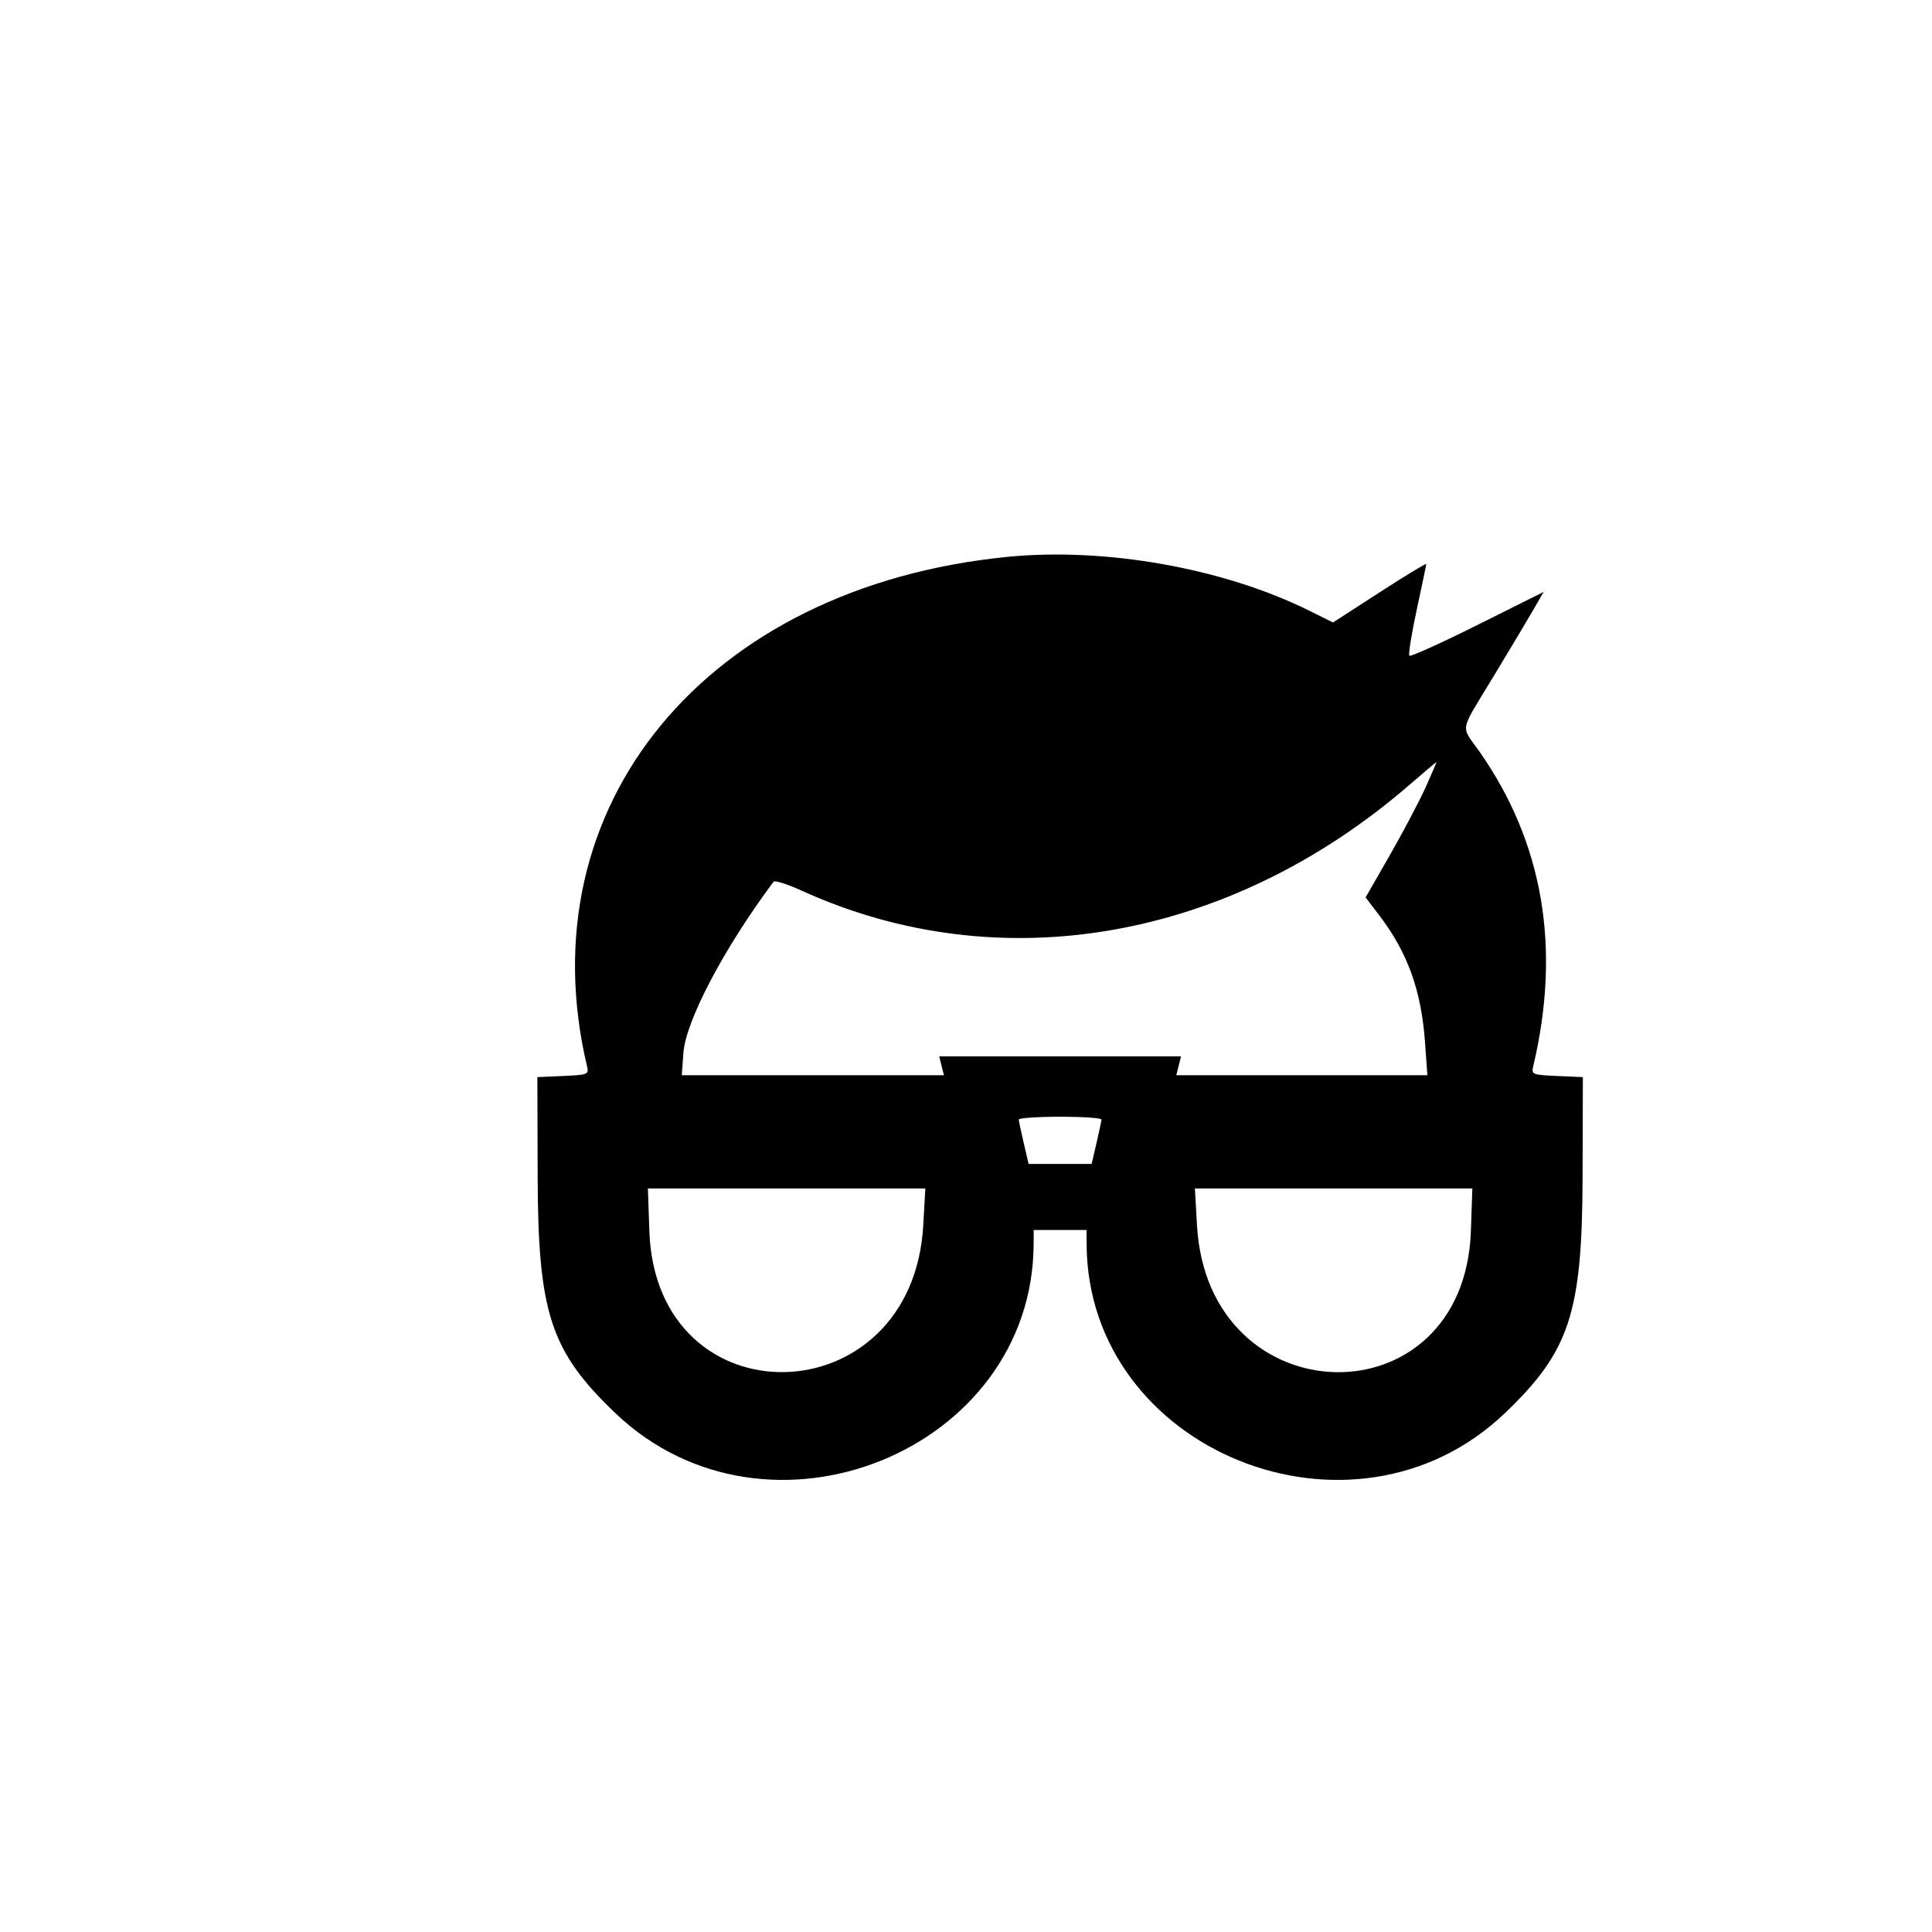
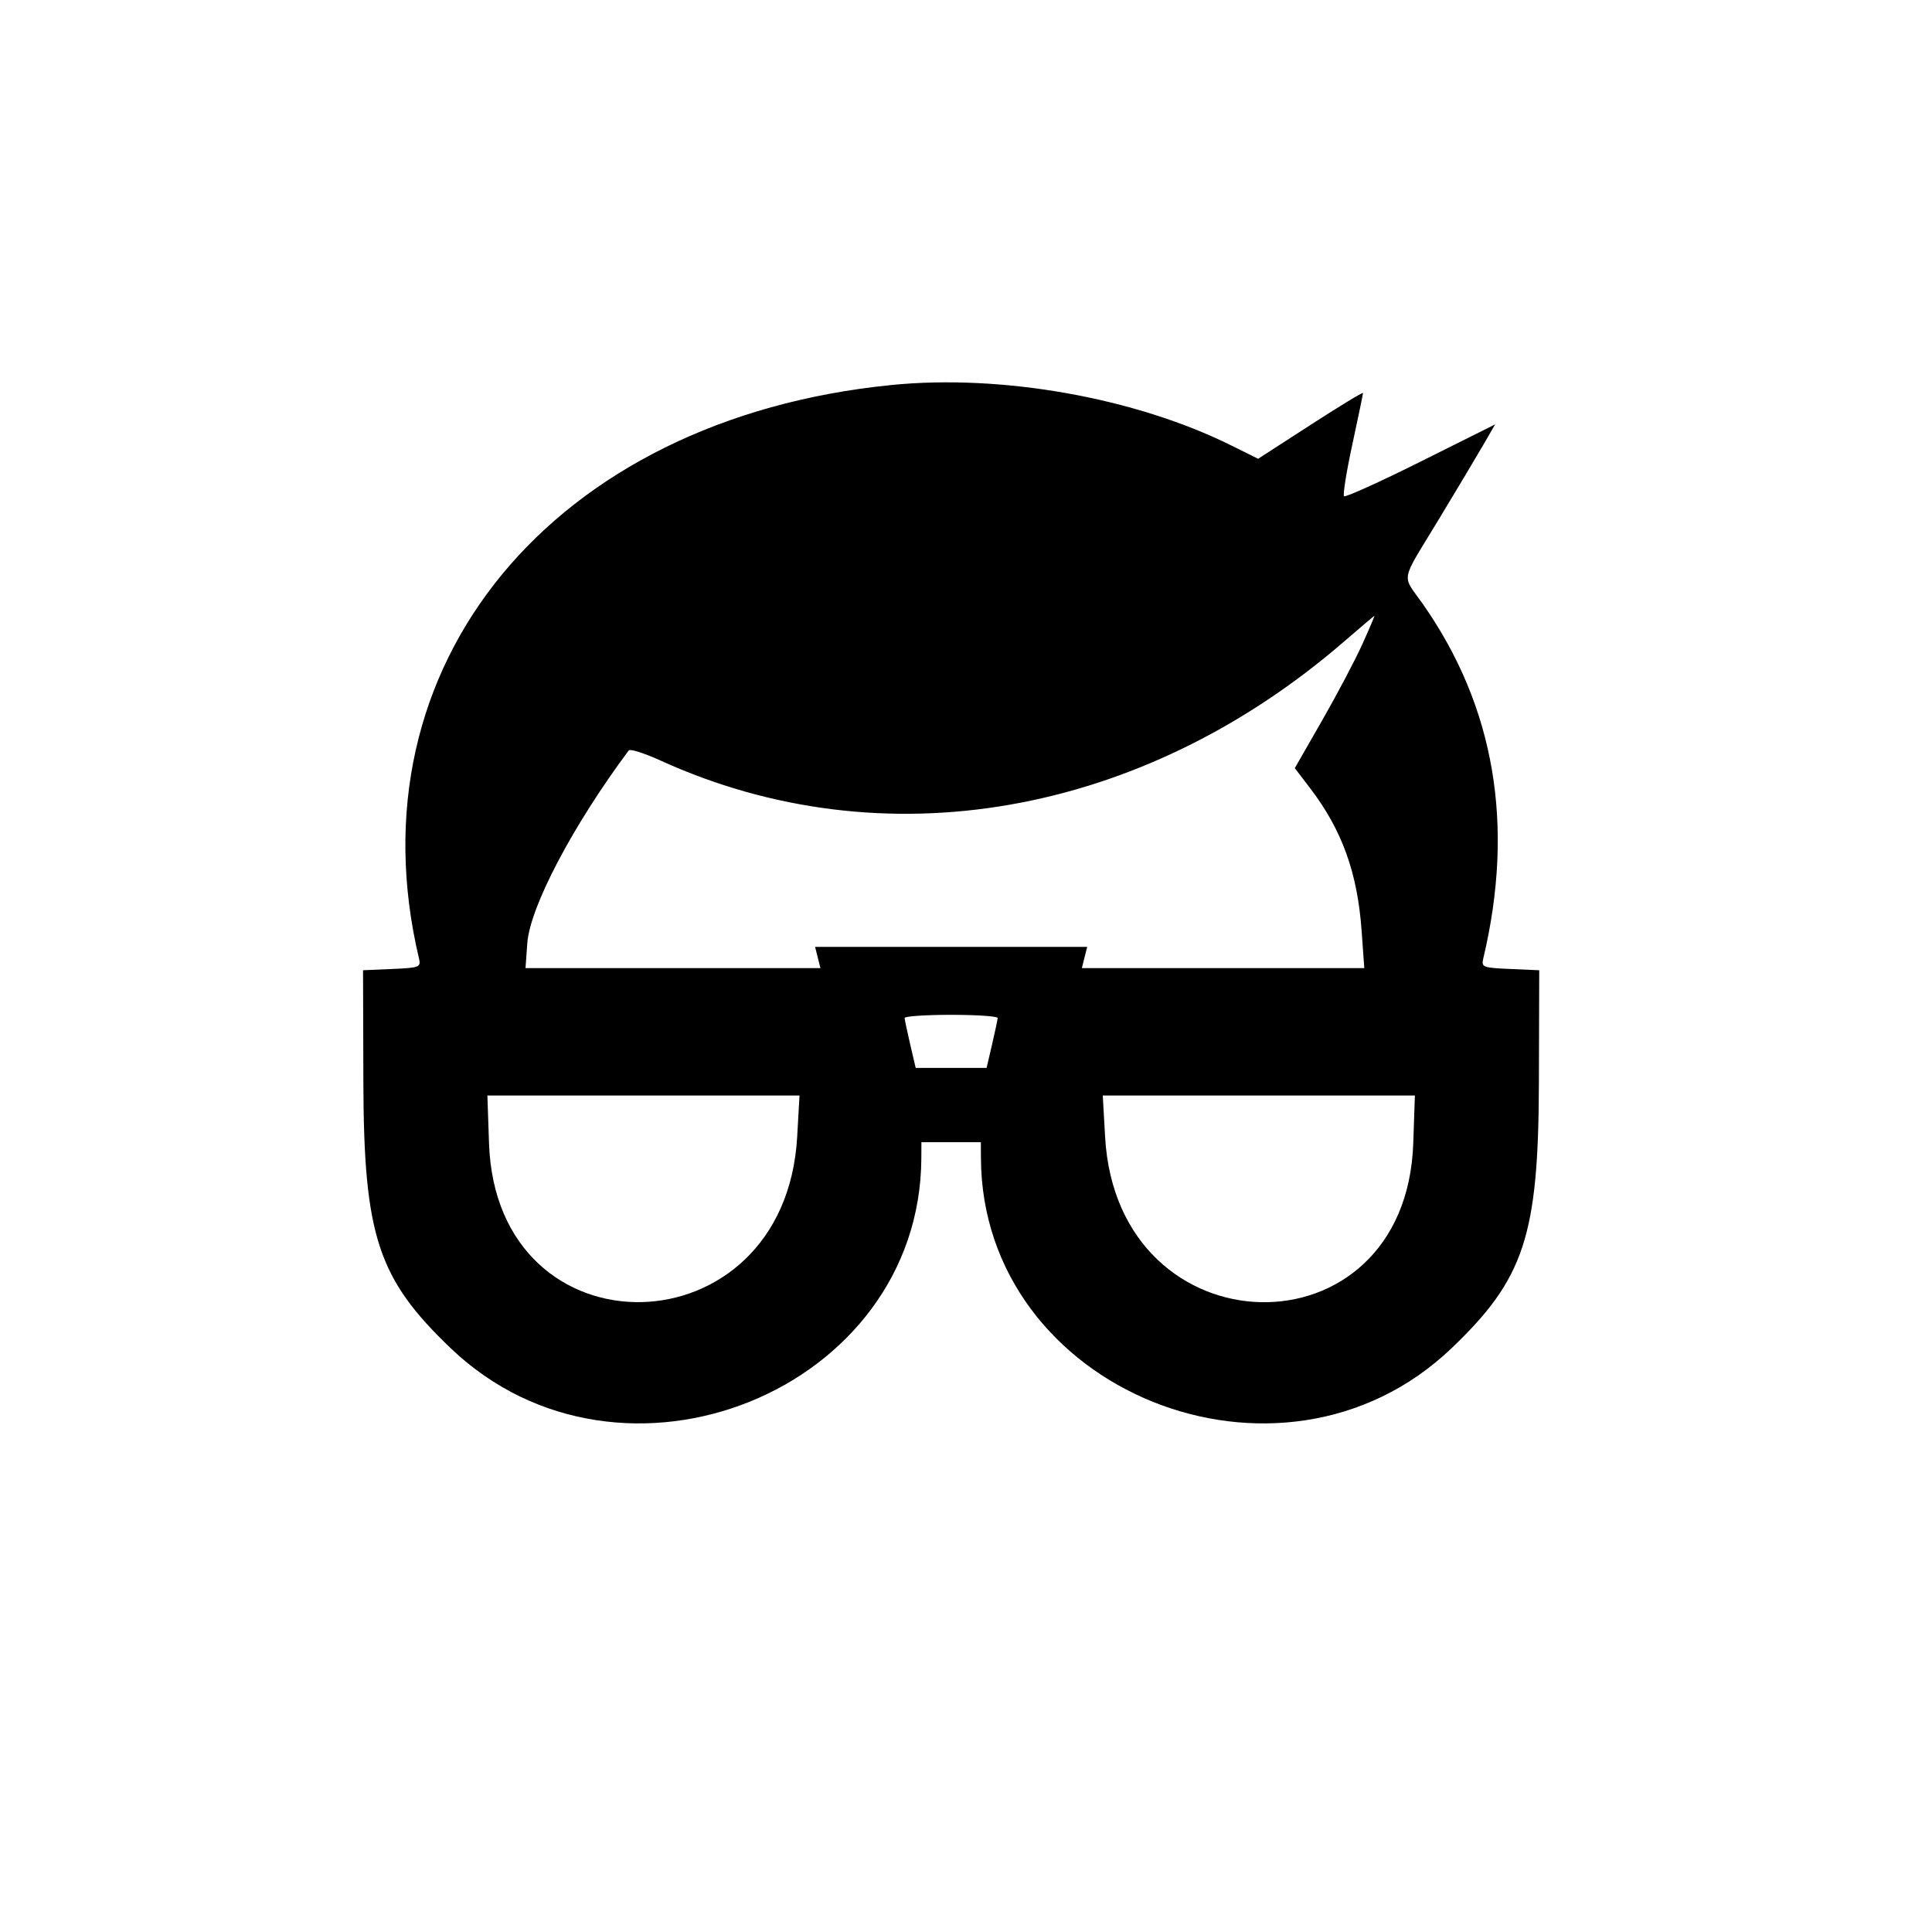
- <svg xmlns="http://www.w3.org/2000/svg" version="1.1" width="455" height="455" viewBox="-50 -50 450 450">
-   <path d="M184.615 79.708 C 114.418 86.677,72.345 137.710,86.743 198.419 C 87.178 200.253,86.884 200.369,81.184 200.617 L 75.165 200.879 75.232 224.176 C 75.324 255.858,78.248 264.741,93.327 279.147 C 128.703 312.945,190.531 287.963,190.754 239.780 L 190.769 236.484 196.923 236.484 L 203.077 236.484 203.092 239.780 C 203.315 287.963,265.143 312.945,300.519 279.147 C 315.598 264.741,318.522 255.858,318.614 224.176 L 318.681 200.879 312.663 200.617 C 306.962 200.369,306.668 200.253,307.103 198.419 C 313.655 170.791,309.458 146.253,294.544 124.991 C 290.181 118.772,289.770 120.939,297.845 107.594 C 301.615 101.362,305.791 94.375,307.125 92.066 L 309.550 87.869 294.157 95.551 C 285.690 99.776,278.541 103.010,278.269 102.738 C 277.997 102.466,278.770 97.641,279.986 92.016 C 281.203 86.391,282.198 81.599,282.198 81.367 C 282.198 81.136,277.311 84.105,271.339 87.966 L 260.480 94.985 254.951 92.241 C 234.999 82.342,207.477 77.438,184.615 79.708 M282.043 133.407 C 280.568 136.670,276.821 143.771,273.718 149.186 L 268.075 159.031 271.238 163.174 C 277.861 171.851,281.050 180.687,281.912 192.747 L 282.461 200.440 253.223 200.440 L 223.985 200.440 224.537 198.242 L 225.088 196.044 196.923 196.044 L 168.758 196.044 169.309 198.242 L 169.861 200.440 139.330 200.440 L 108.800 200.440 109.172 195.298 C 109.716 187.775,118.535 171.004,130.171 155.368 C 130.447 154.997,133.415 155.941,136.765 157.466 C 182.783 178.416,236.296 169.106,278.242 132.850 C 281.626 129.924,284.470 127.518,284.560 127.502 C 284.651 127.486,283.518 130.143,282.043 133.407 M206.556 210.769 C 206.536 211.132,206.011 213.604,205.391 216.264 L 204.263 221.099 196.923 221.099 L 189.583 221.099 188.455 216.264 C 187.835 213.604,187.310 211.132,187.290 210.769 C 187.270 210.407,191.604 210.110,196.923 210.110 C 202.242 210.110,206.577 210.407,206.556 210.769 M165.046 235.385 C 162.518 280.152,102.767 281.387,101.246 236.703 L 100.909 226.813 133.220 226.813 L 165.530 226.813 165.046 235.385 M292.600 236.703 C 291.079 281.408,231.329 280.174,228.800 235.385 L 228.316 226.813 260.626 226.813 L 292.937 226.813 292.600 236.703 " stroke="none" fill="#000000" fill-rule="evenodd" />
+ <svg xmlns="http://www.w3.org/2000/svg" version="1.1" viewBox="0 0 400 400">
+   <path d="M184.615 79.708 C 114.418 86.677,72.345 137.710,86.743 198.419 C 87.178 200.253,86.884 200.369,81.184 200.617 L 75.165 200.879 75.232 224.176 C 75.324 255.858,78.248 264.741,93.327 279.147 C 128.703 312.945,190.531 287.963,190.754 239.780 L 190.769 236.484 196.923 236.484 L 203.077 236.484 203.092 239.780 C 203.315 287.963,265.143 312.945,300.519 279.147 C 315.598 264.741,318.522 255.858,318.614 224.176 L 318.681 200.879 312.663 200.617 C 306.962 200.369,306.668 200.253,307.103 198.419 C 313.655 170.791,309.458 146.253,294.544 124.991 C 290.181 118.772,289.770 120.939,297.845 107.594 C 301.615 101.362,305.791 94.375,307.125 92.066 L 309.550 87.869 294.157 95.551 C 285.690 99.776,278.541 103.010,278.269 102.738 C 277.997 102.466,278.770 97.641,279.986 92.016 C 281.203 86.391,282.198 81.599,282.198 81.367 C 282.198 81.136,277.311 84.105,271.339 87.966 L 260.480 94.985 254.951 92.241 C 234.999 82.342,207.477 77.438,184.615 79.708 M282.043 133.407 C 280.568 136.670,276.821 143.771,273.718 149.186 L 268.075 159.031 271.238 163.174 C 277.861 171.851,281.050 180.687,281.912 192.747 L 282.461 200.440 253.223 200.440 L 223.985 200.440 224.537 198.242 L 225.088 196.044 196.923 196.044 L 168.758 196.044 169.309 198.242 L 169.861 200.440 139.330 200.440 L 108.800 200.440 109.172 195.298 C 109.716 187.775,118.535 171.004,130.171 155.368 C 130.447 154.997,133.415 155.941,136.765 157.466 C 182.783 178.416,236.296 169.106,278.242 132.850 C 281.626 129.924,284.470 127.518,284.560 127.502 C 284.651 127.486,283.518 130.143,282.043 133.407 M206.556 210.769 C 206.536 211.132,206.011 213.604,205.391 216.264 L 204.263 221.099 196.923 221.099 L 189.583 221.099 188.455 216.264 C 187.835 213.604,187.310 211.132,187.290 210.769 C 187.270 210.407,191.604 210.110,196.923 210.110 C 202.242 210.110,206.577 210.407,206.556 210.769 M165.046 235.385 C 162.518 280.152,102.767 281.387,101.246 236.703 L 100.909 226.813 133.220 226.813 L 165.530 226.813 165.046 235.385 M292.600 236.703 C 291.079 281.408,231.329 280.174,228.800 235.385 L 228.316 226.813 260.626 226.813 L 292.937 226.813 292.600 236.703 " />
</svg>
